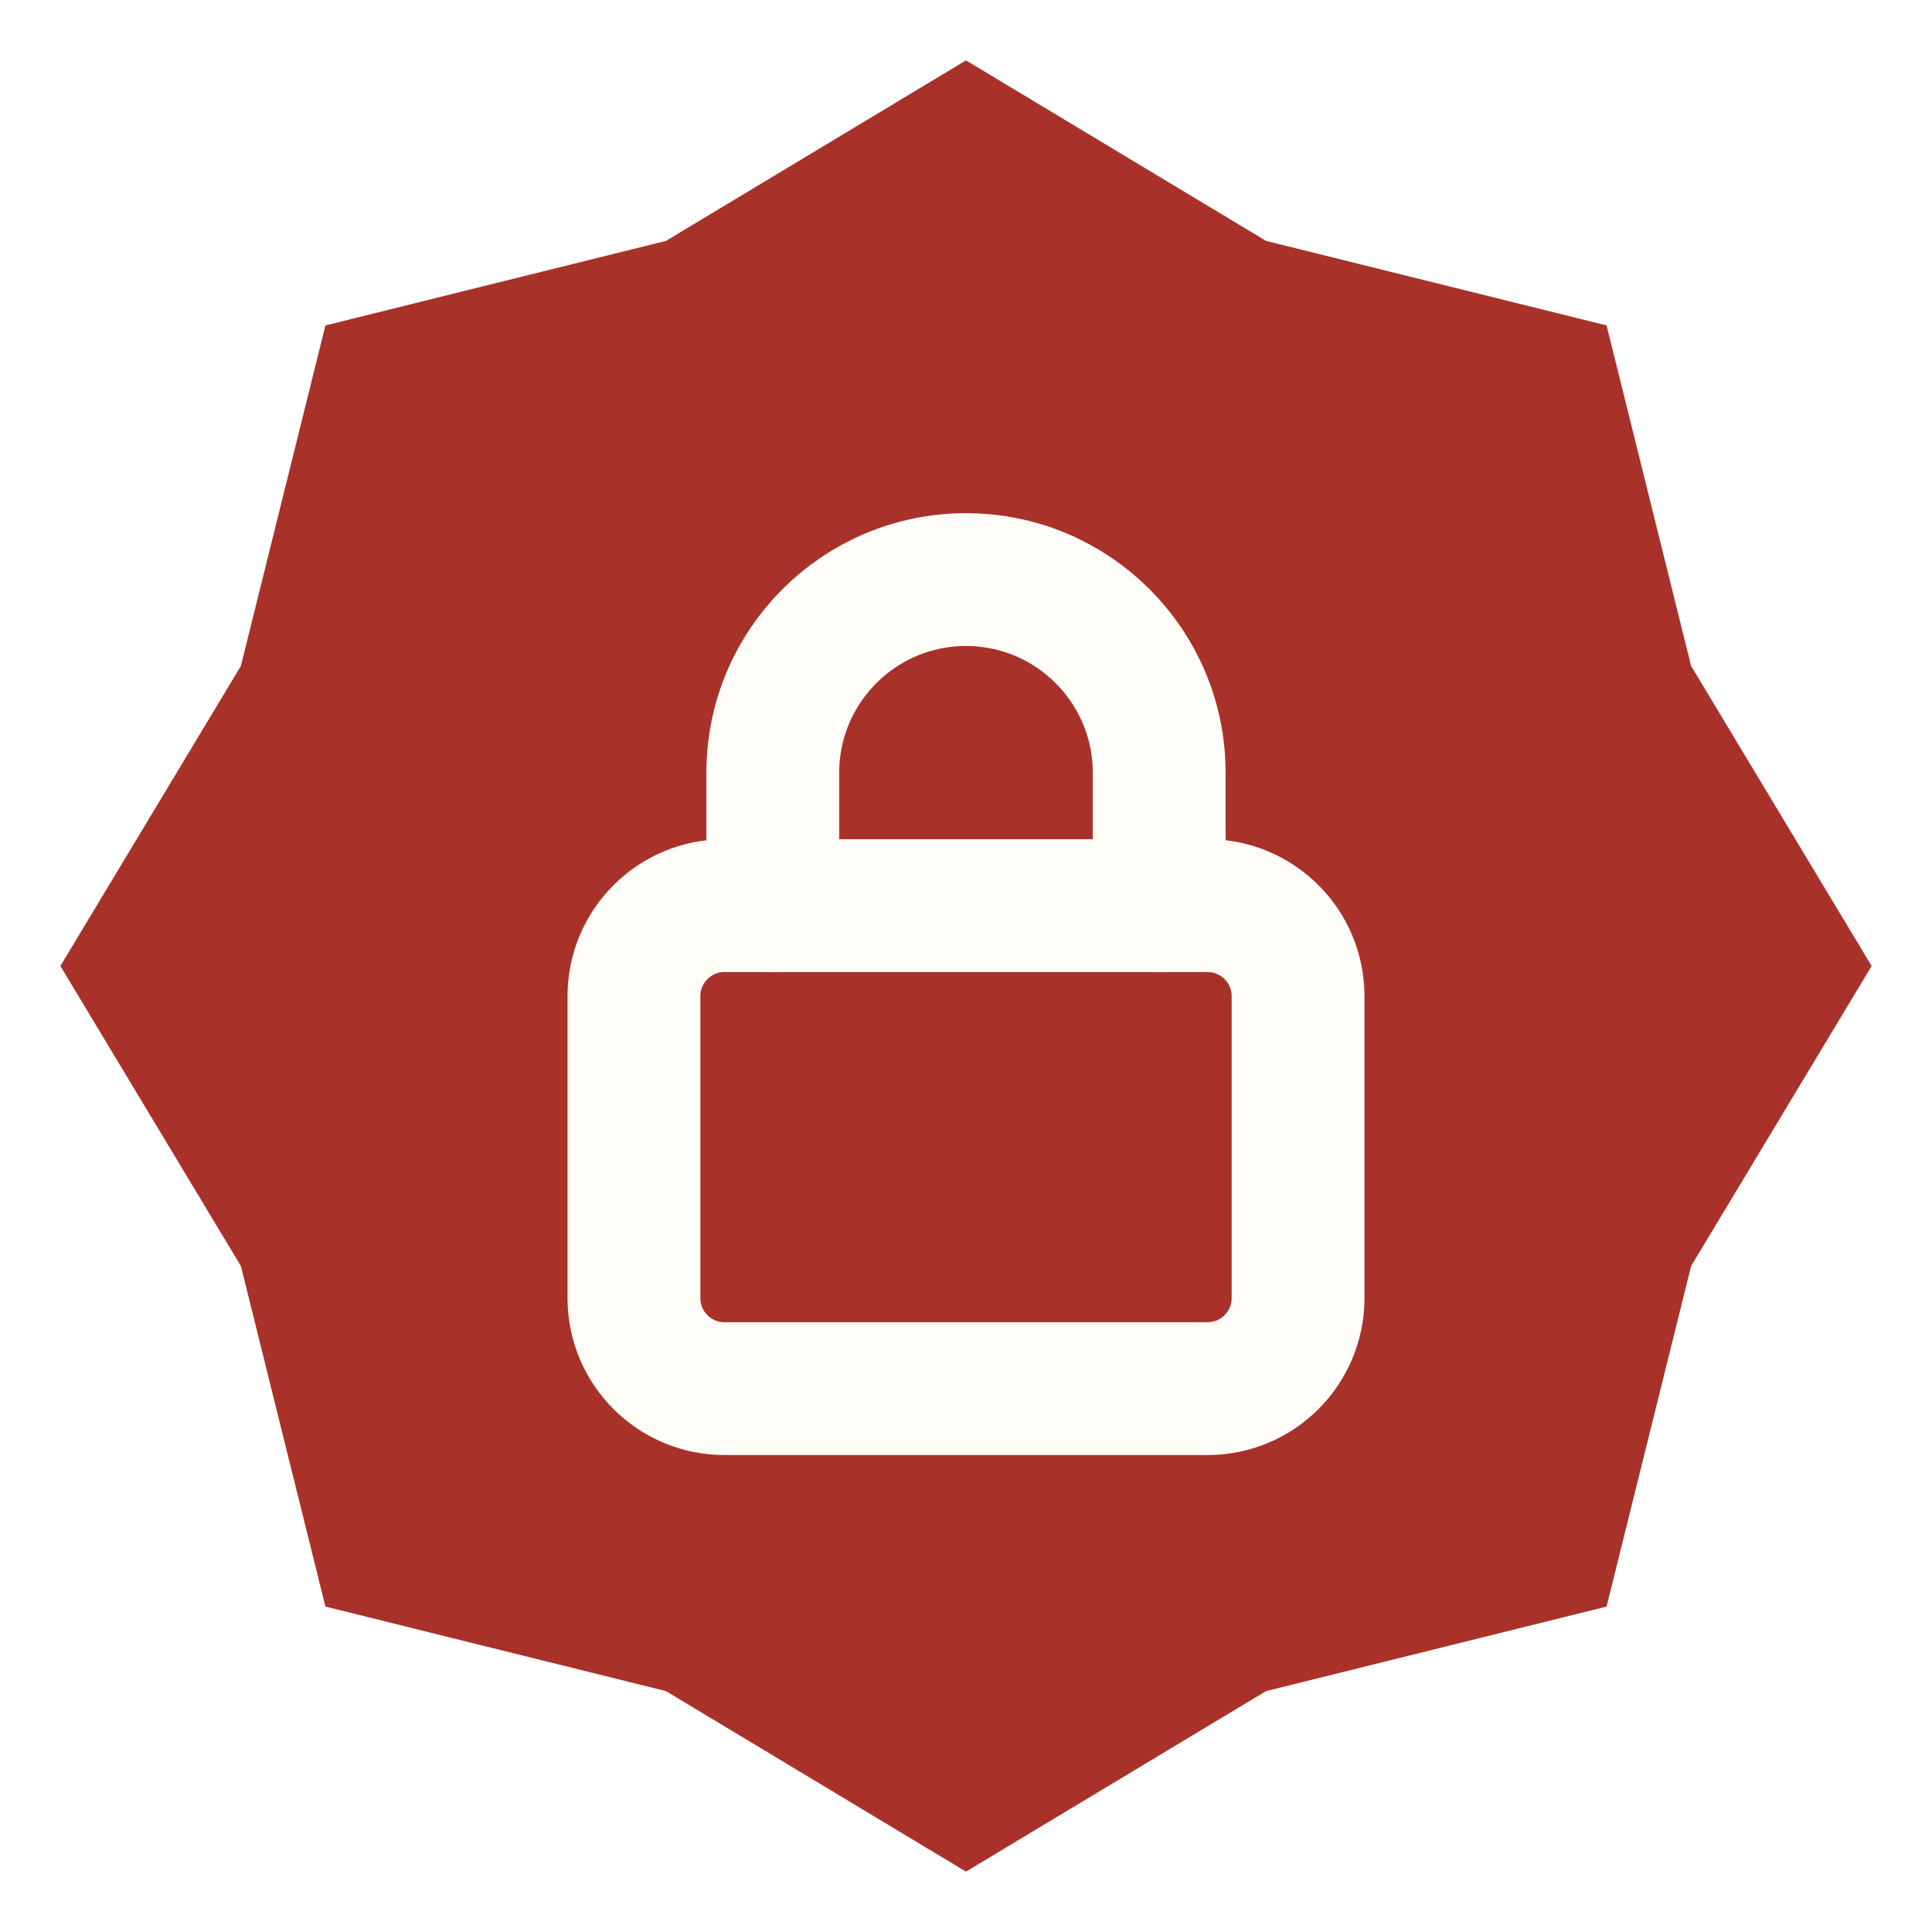
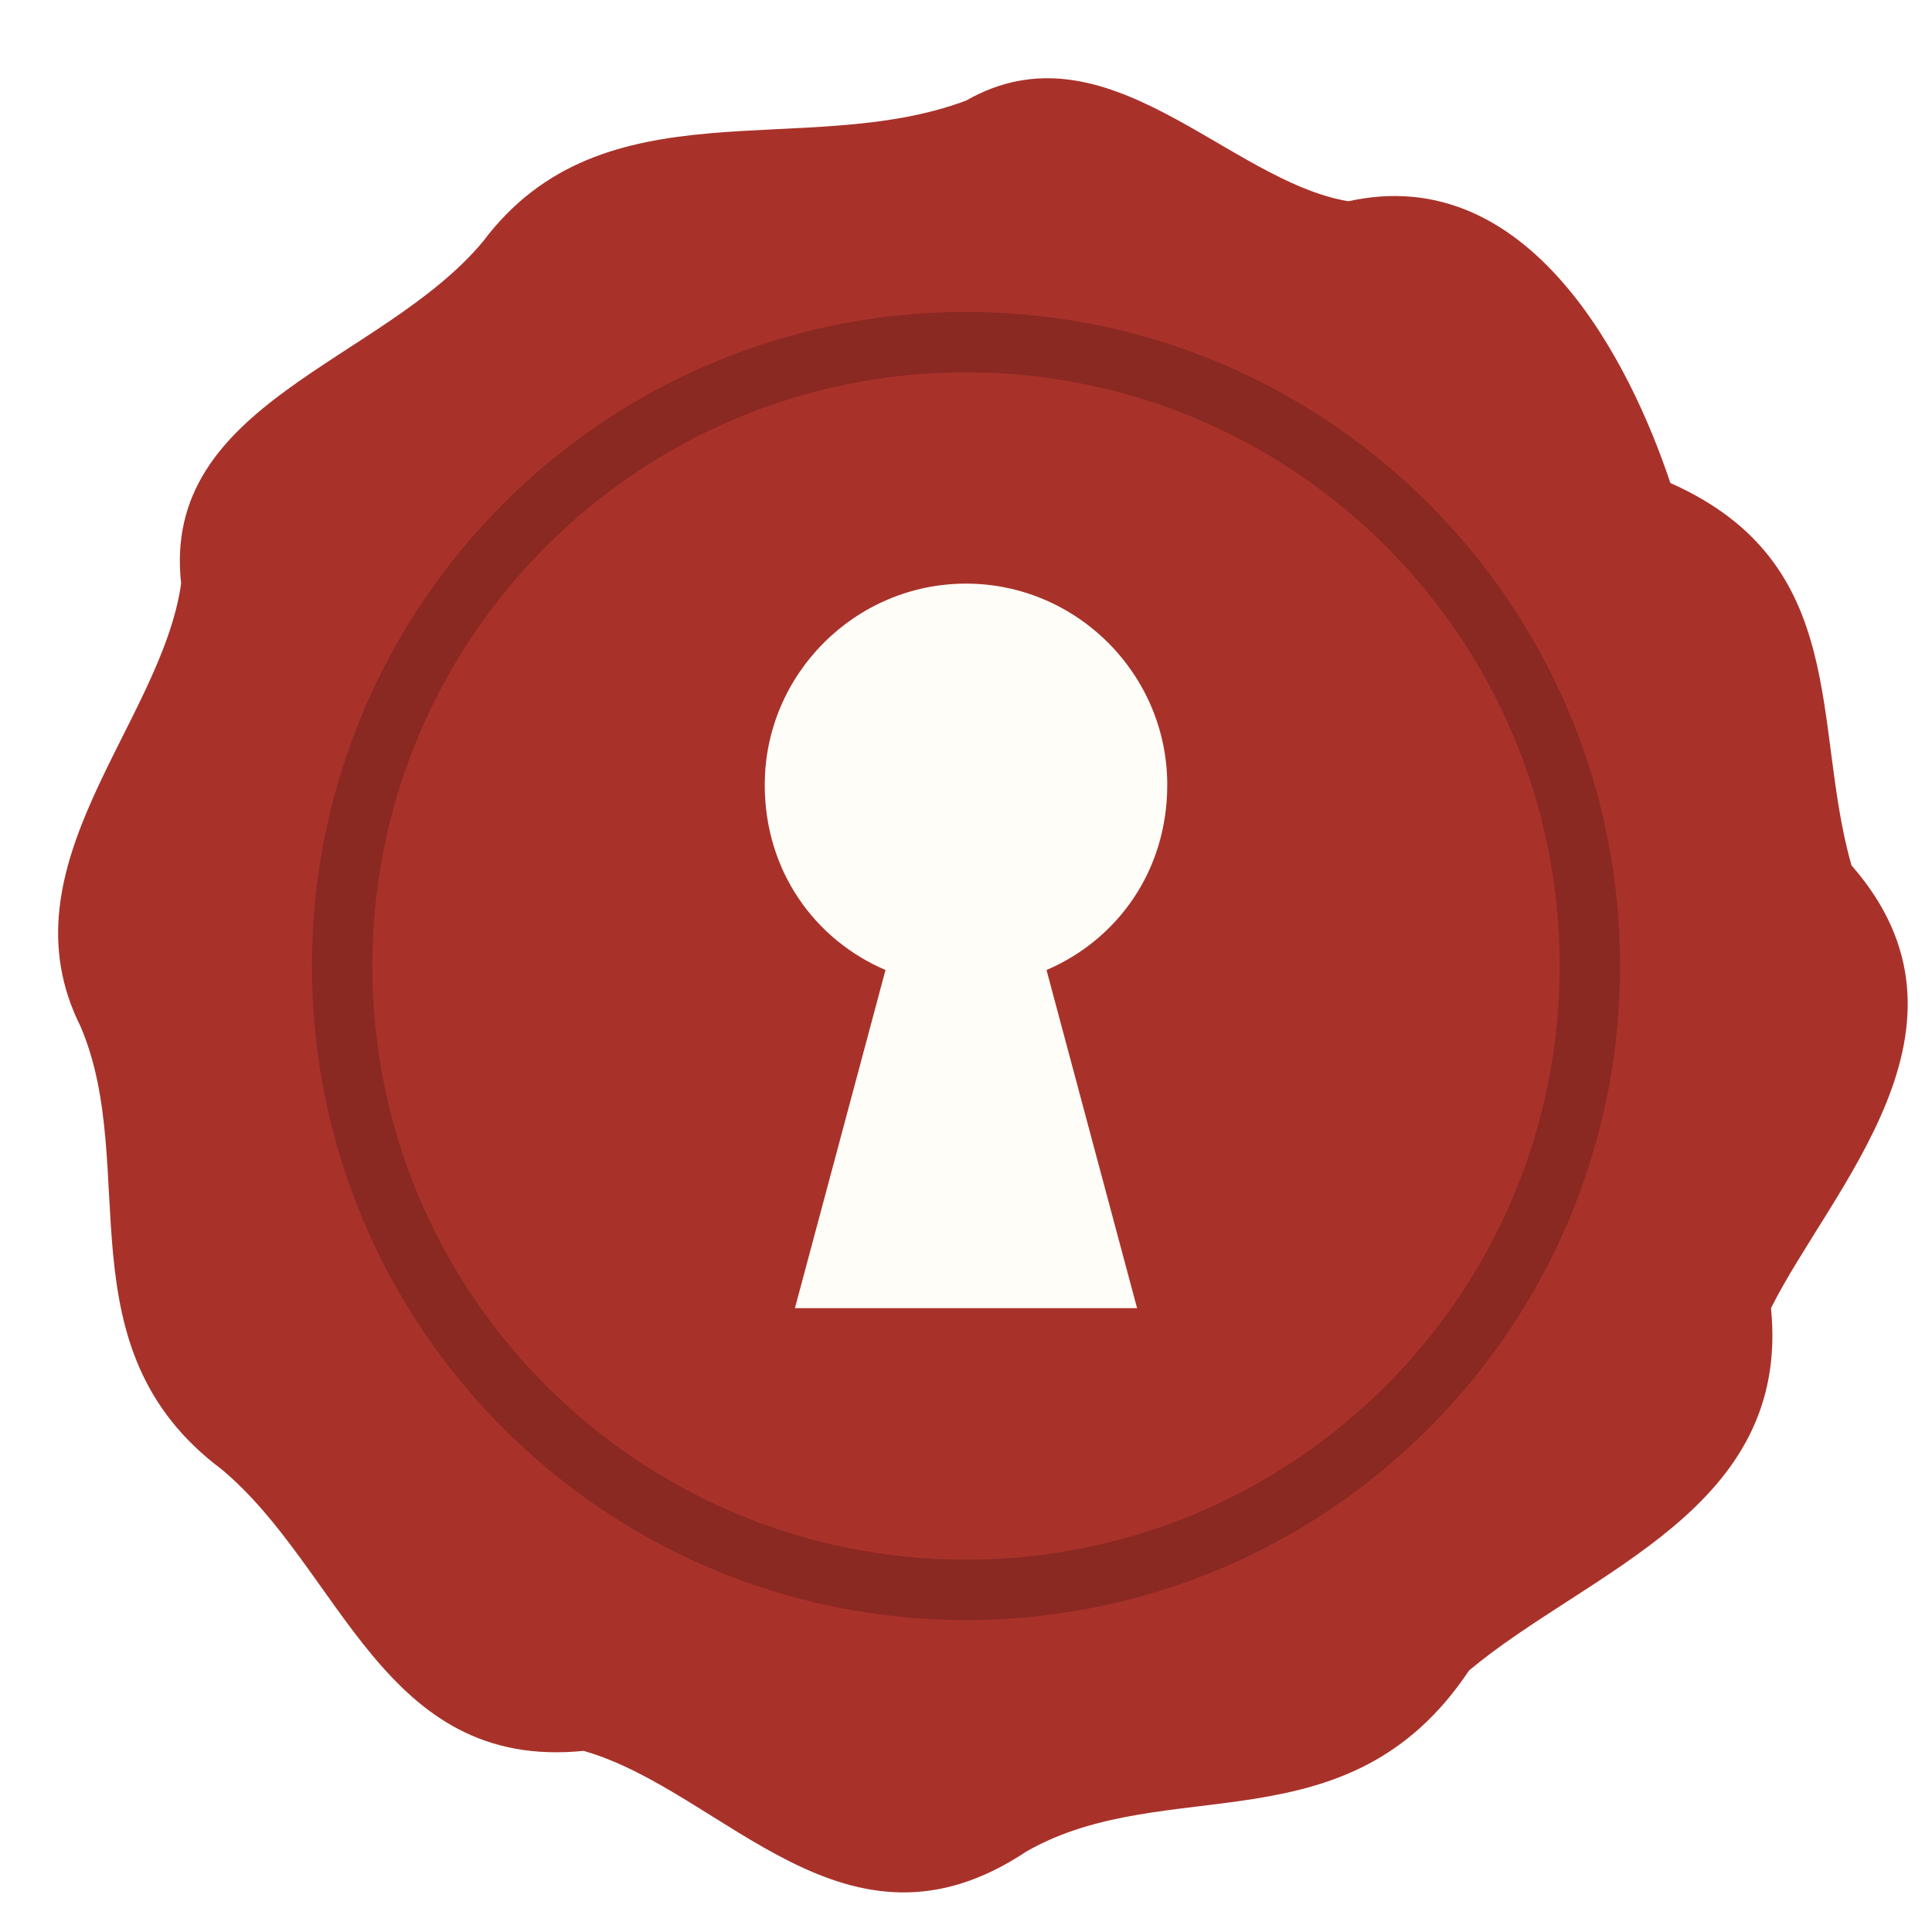
- <svg xmlns="http://www.w3.org/2000/svg" viewBox="0 0 32 32">
-   <polygon fill="#a8322a" points="31.00,16.00 28.01,20.97 26.61,26.61 20.97,28.01 16.00,31.00 11.03,28.01 5.39,26.61 3.99,20.97 1.00,16.00 3.99,11.03 5.39,5.39 11.03,3.99 16.00,1.00 20.97,3.99 26.61,5.39 28.01,11.03" />
-   <g fill="none" stroke="#fffdf8" stroke-width="2.2" stroke-linecap="round" stroke-linejoin="round">
-     <rect x="10.5" y="15" width="11" height="8" rx="1.5" />
-     <path d="M12.8 15v-2.2a3.2 3.2 0 0 1 6.4 0V15" />
-   </g>
+ <svg xmlns="http://www.w3.org/2000/svg" width="96" height="96" viewBox="0 0 96 96" role="img" aria-label="SealedVoice">
+   <path fill="#a8322a" d="M48 5C55 1 61 9 67 10C76 8 81 18 83 24C92 28 90 36 92 43C99 51 91 59 88 65C89 75 79 78 73 83C67 92 58 88 51 92C42 98 36 89 29 87C19 88 17 78 11 73C3 67 7 58 4 51C0 43 8 36 9 29C8 20 19 18 24 12C30 4 40 8 48 5Z" />
+   <circle cx="48" cy="48" r="31" fill="none" stroke="#8a2822" stroke-width="3" />
+   <path fill="#fffdf8" d="M48 29C42.5 29 38 33.5 38 39C38 43.3 40.5 46.7 44 48.2L39.5 65H56.5L52 48.2C55.5 46.7 58 43.3 58 39C58 33.5 53.5 29 48 29Z" />
</svg>
